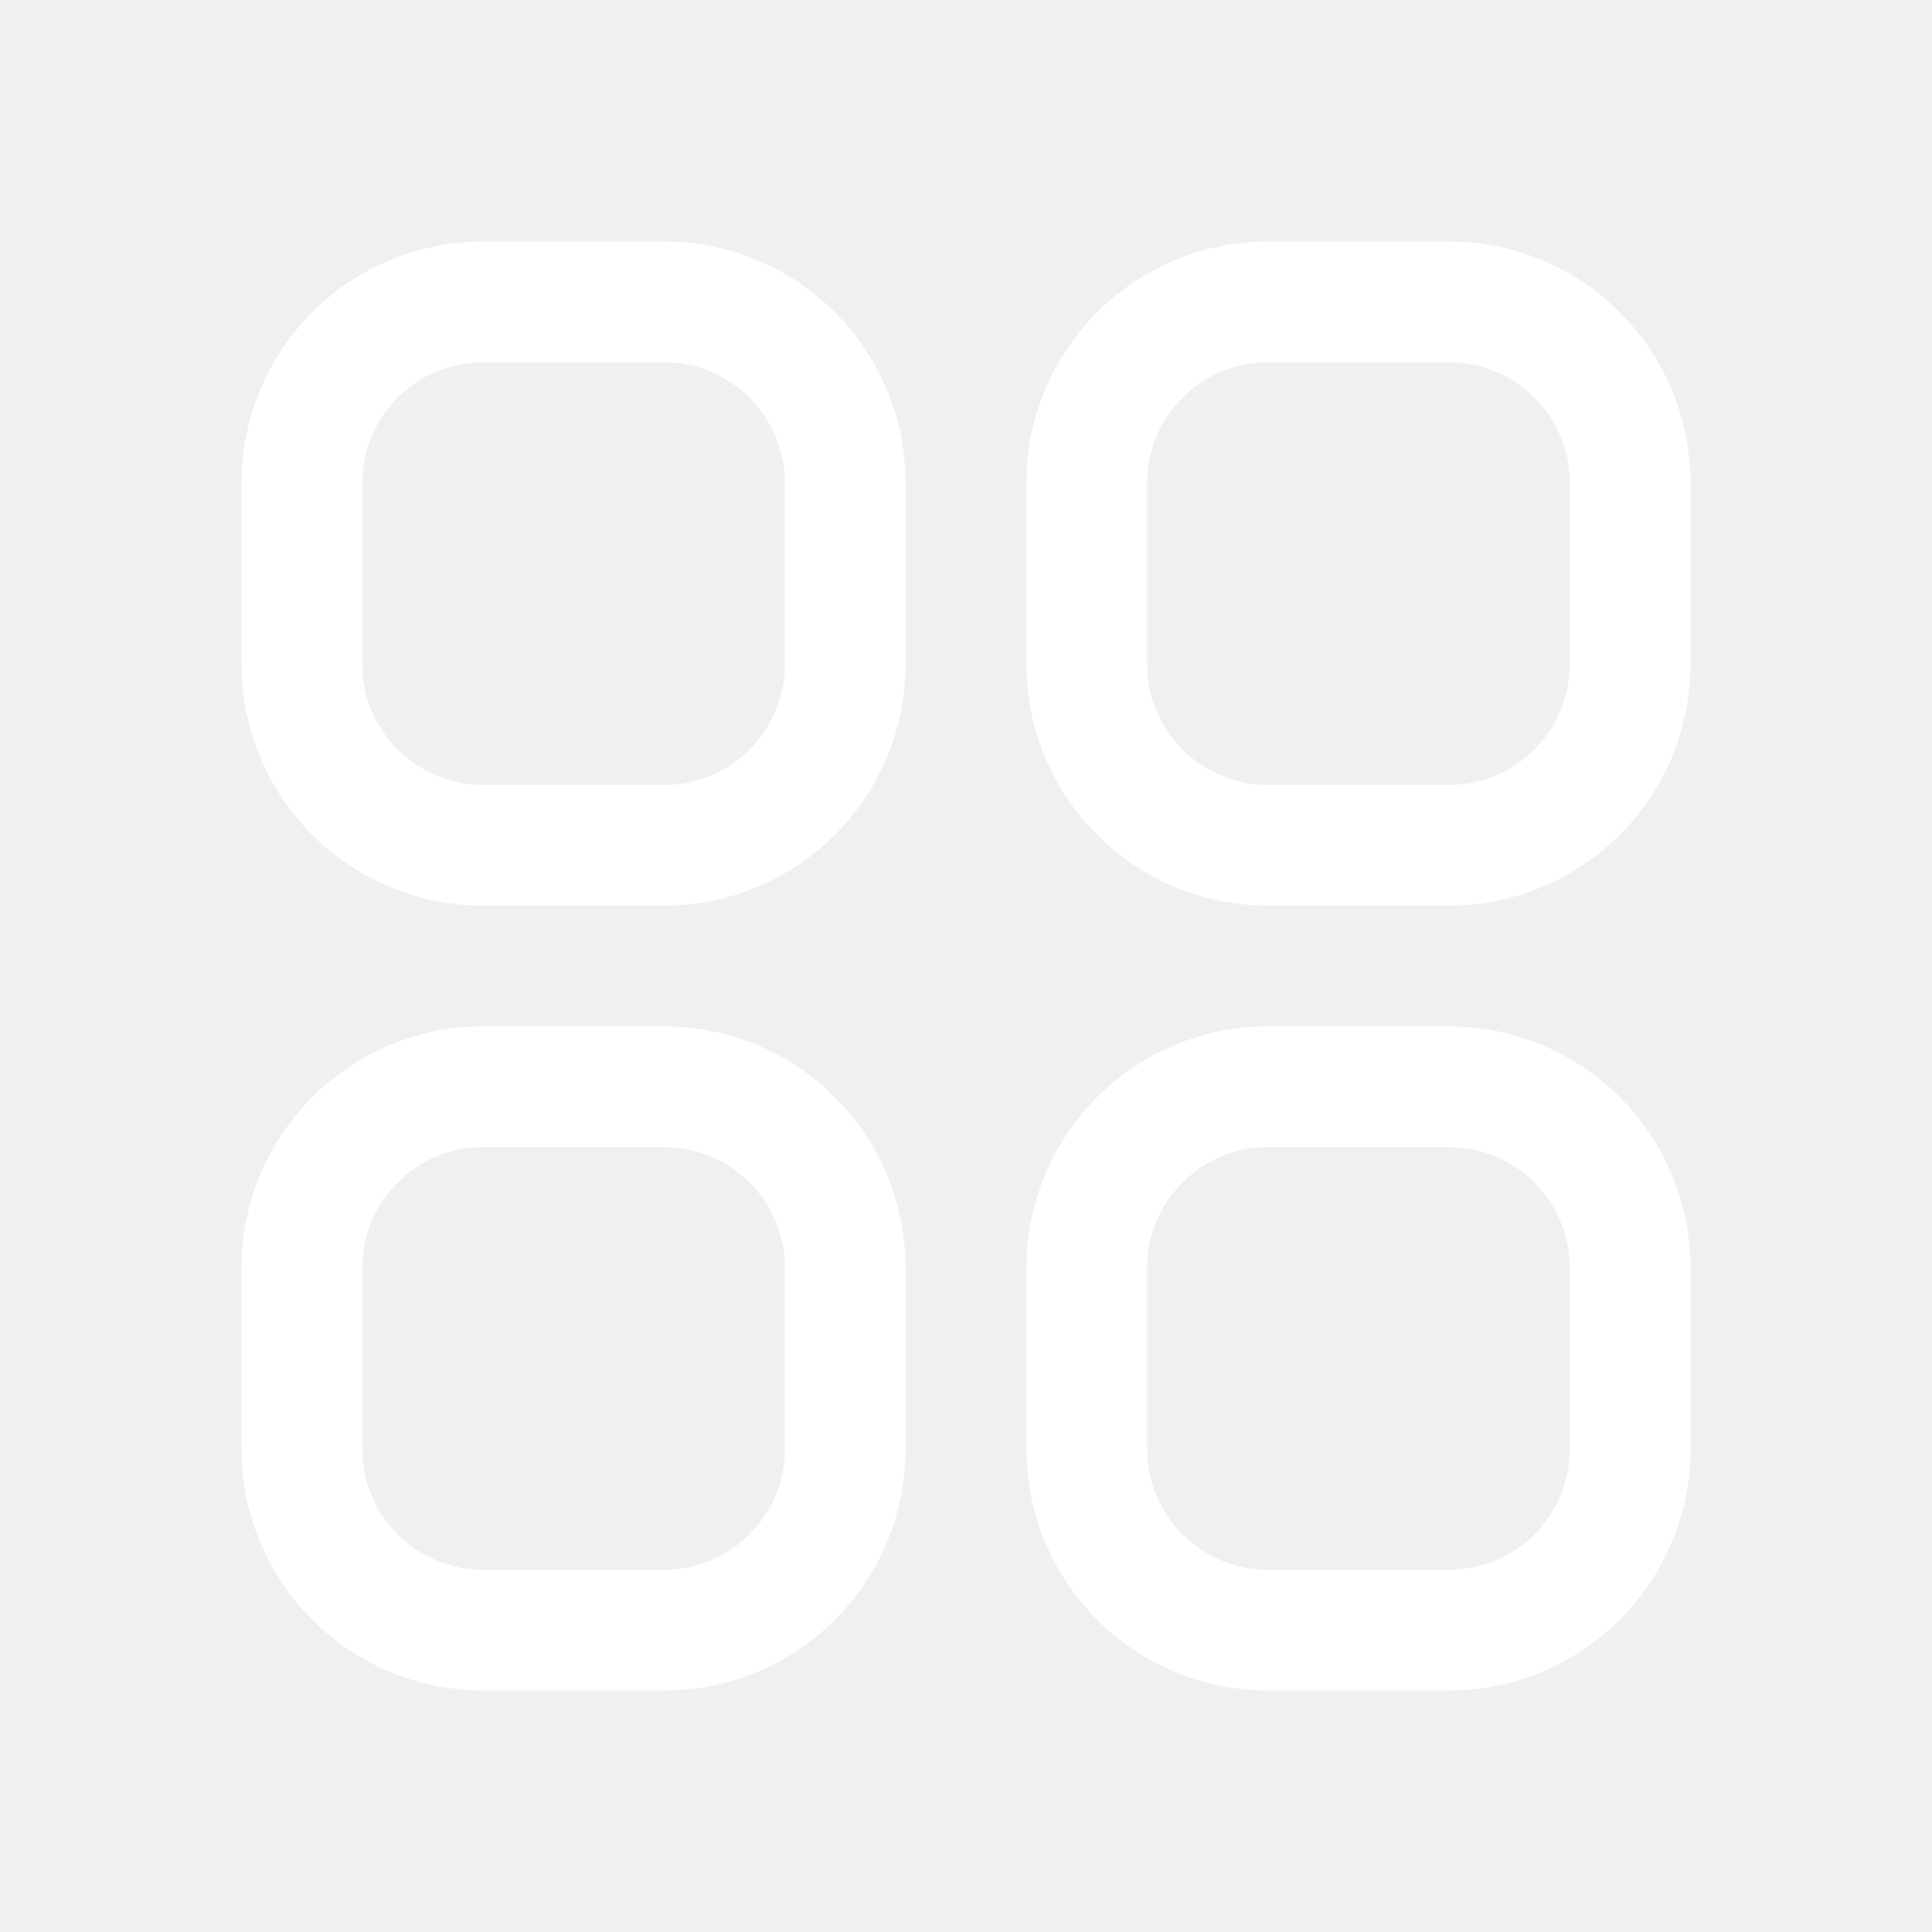
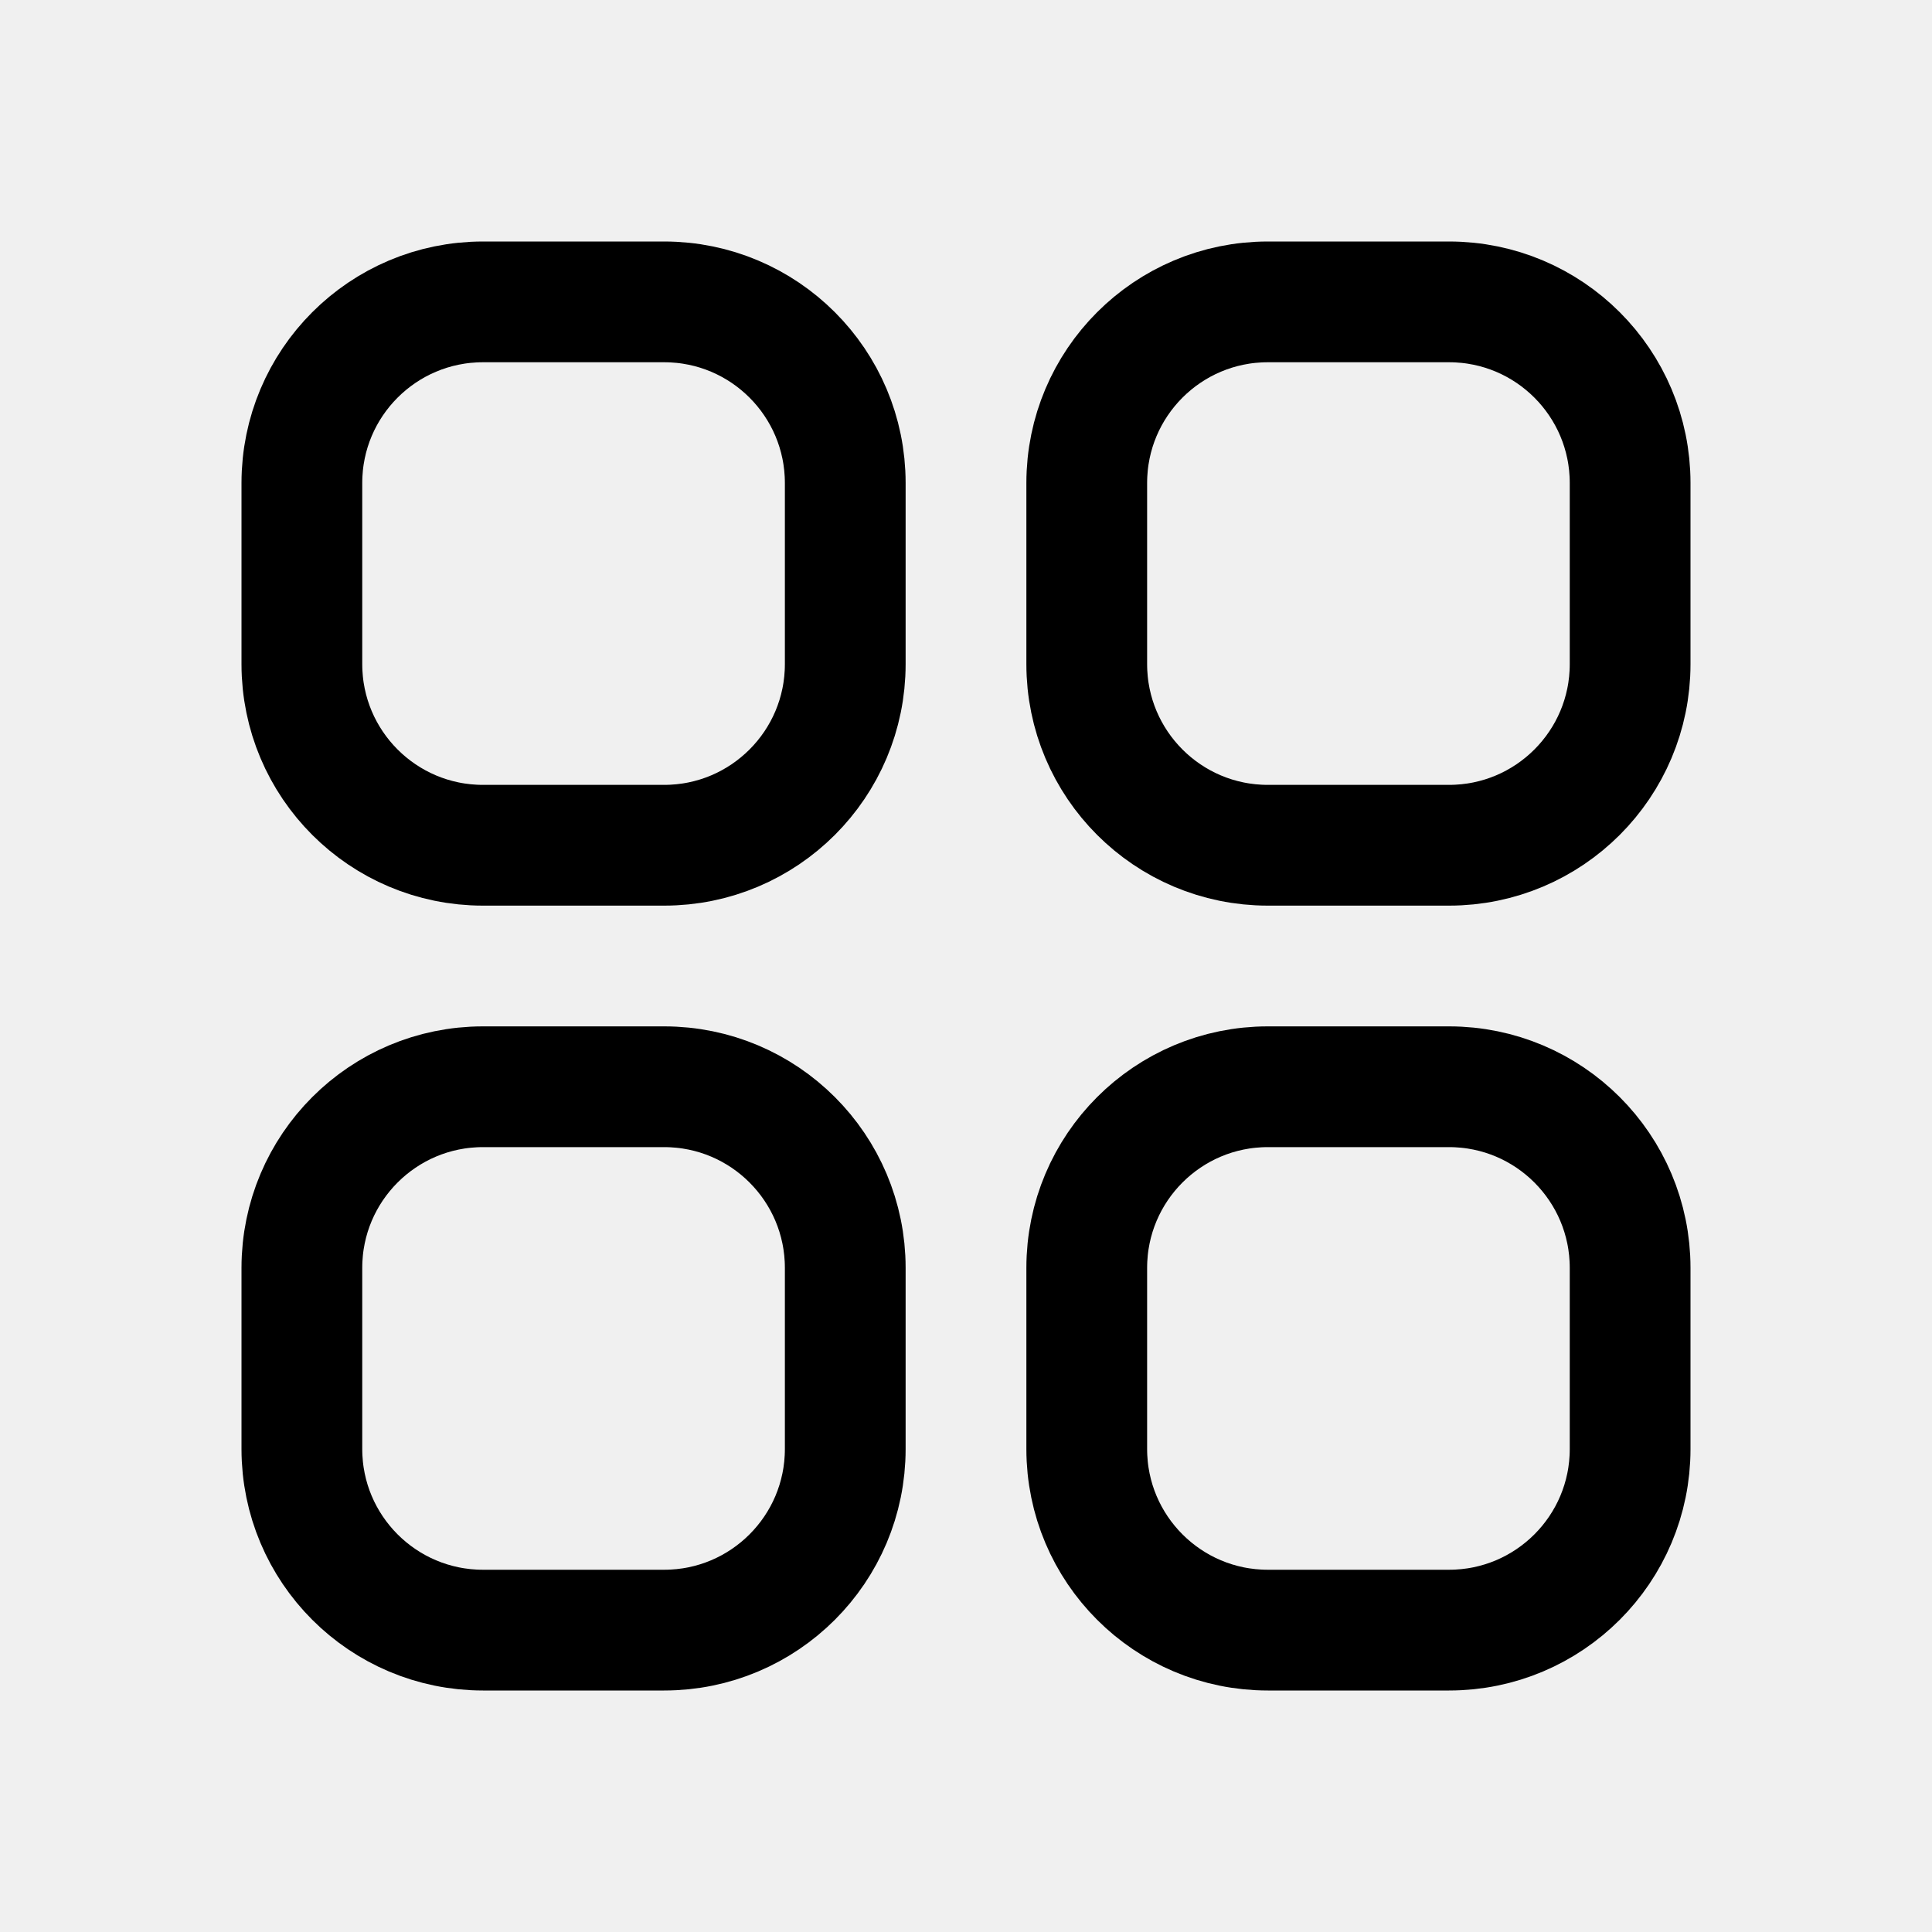
- <svg xmlns="http://www.w3.org/2000/svg" fill="none" viewBox="0 0 24 24" stroke-width="1.5" stroke="white">
-   <path stroke-linecap="round" stroke-linejoin="round" d="M3.75 6A2.25 2.25 0 0 1 6 3.75h2.25A2.25 2.25 0 0 1 10.5 6v2.25a2.25 2.25 0 0 1-2.25 2.25H6a2.25 2.25 0 0 1-2.25-2.25V6ZM3.75 15.75A2.25 2.25 0 0 1 6 13.5h2.25a2.25 2.25 0 0 1 2.25 2.25V18a2.25 2.25 0 0 1-2.25 2.25H6A2.25 2.25 0 0 1 3.75 18v-2.25ZM13.5 6a2.25 2.25 0 0 1 2.25-2.25H18A2.25 2.25 0 0 1 20.25 6v2.25A2.25 2.25 0 0 1 18 10.5h-2.25a2.25 2.25 0 0 1-2.25-2.25V6ZM13.5 15.75a2.25 2.25 0 0 1 2.25-2.25H18a2.25 2.25 0 0 1 2.25 2.25V18A2.25 2.25 0 0 1 18 20.25h-2.25A2.25 2.25 0 0 1 13.5 18v-2.25Z" />
+ <svg xmlns="http://www.w3.org/2000/svg" fill="none" viewBox="0 0 24 24">
+   <path stroke="black" stroke-width="1.5" stroke-linecap="round" stroke-linejoin="round" d="M3.75 6A2.25 2.25 0 0 1 6 3.75h2.25A2.25 2.25 0 0 1 10.5 6v2.25a2.25 2.25 0 0 1-2.25 2.25H6a2.25 2.25 0 0 1-2.25-2.25V6ZM3.75 15.75A2.25 2.25 0 0 1 6 13.5h2.25a2.25 2.25 0 0 1 2.25 2.25V18a2.25 2.25 0 0 1-2.25 2.25H6A2.25 2.25 0 0 1 3.75 18v-2.25ZM13.5 6a2.25 2.25 0 0 1 2.25-2.25H18A2.25 2.25 0 0 1 20.25 6v2.25A2.25 2.25 0 0 1 18 10.5h-2.25a2.25 2.25 0 0 1-2.25-2.25V6ZM13.5 15.75a2.25 2.25 0 0 1 2.25-2.25H18a2.25 2.25 0 0 1 2.25 2.25V18A2.25 2.25 0 0 1 18 20.25h-2.25A2.25 2.25 0 0 1 13.5 18v-2.25Z" />
</svg>
